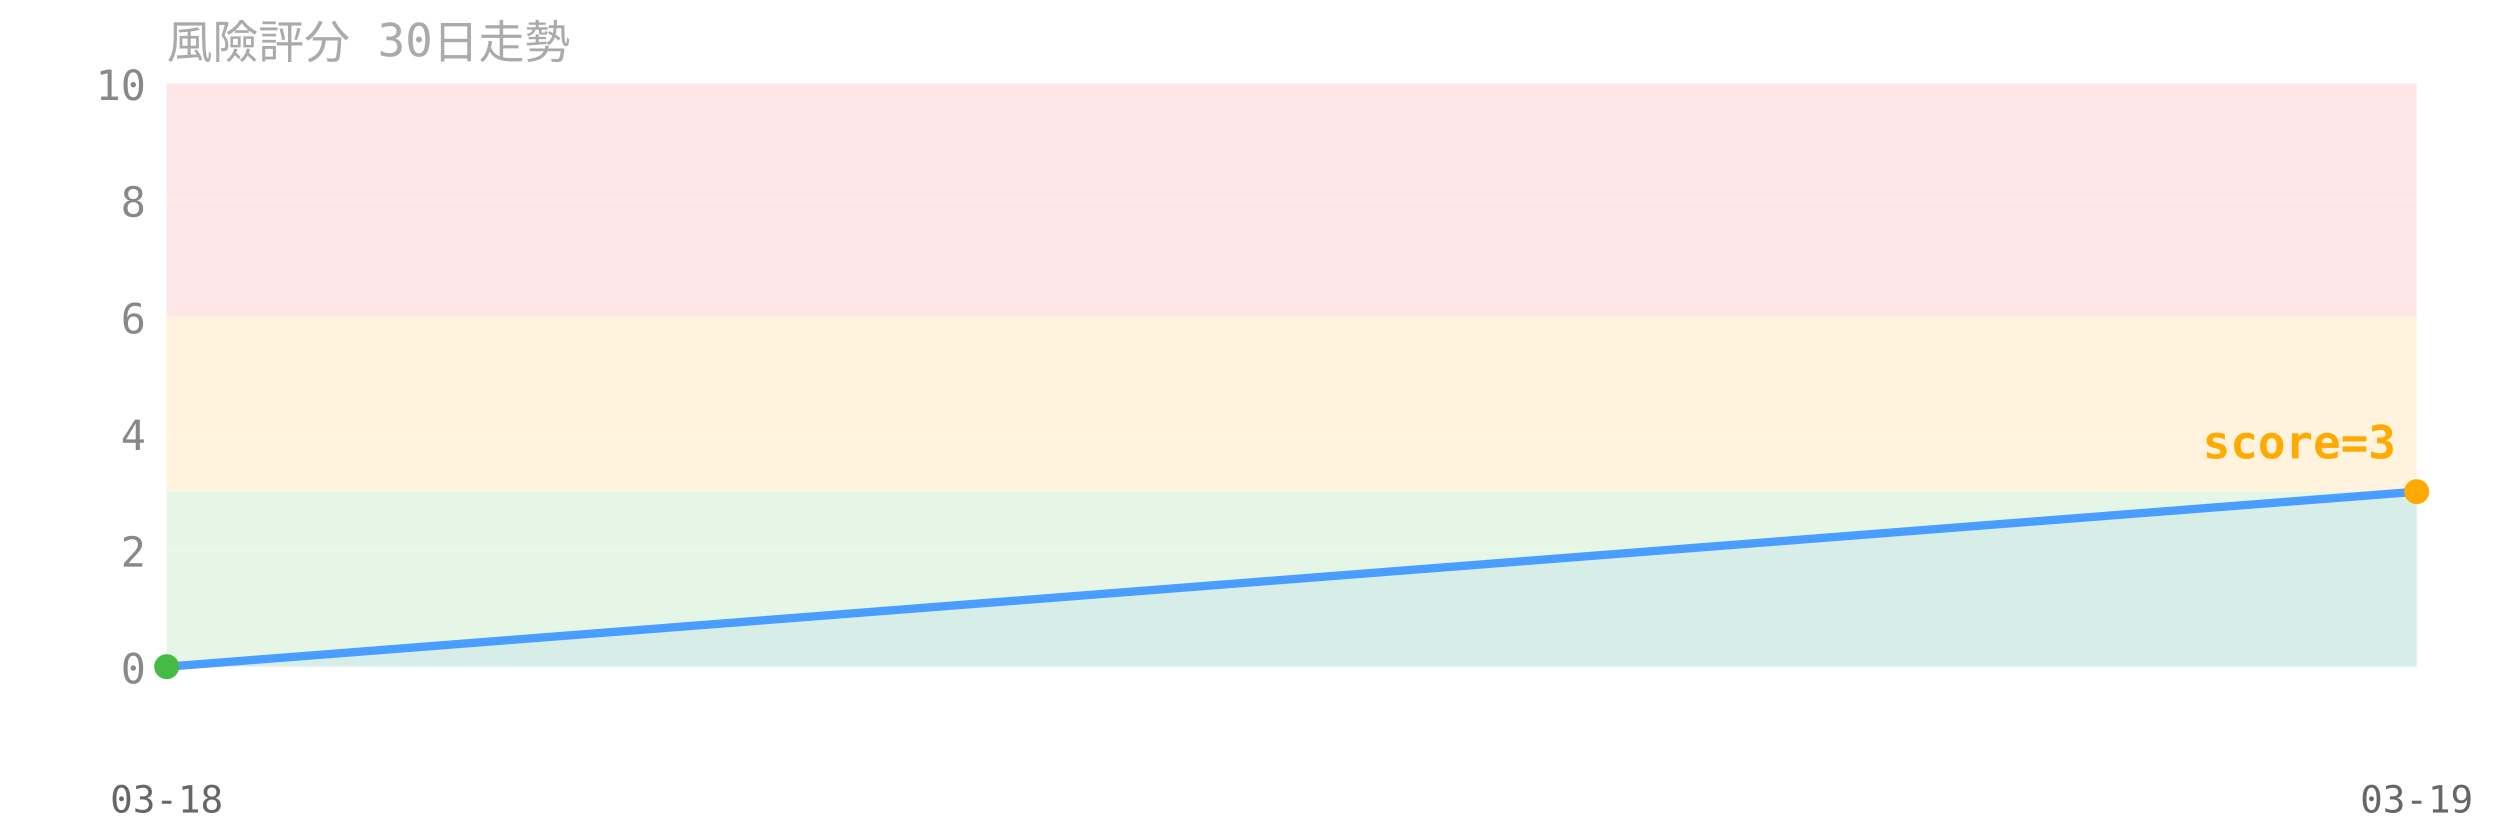
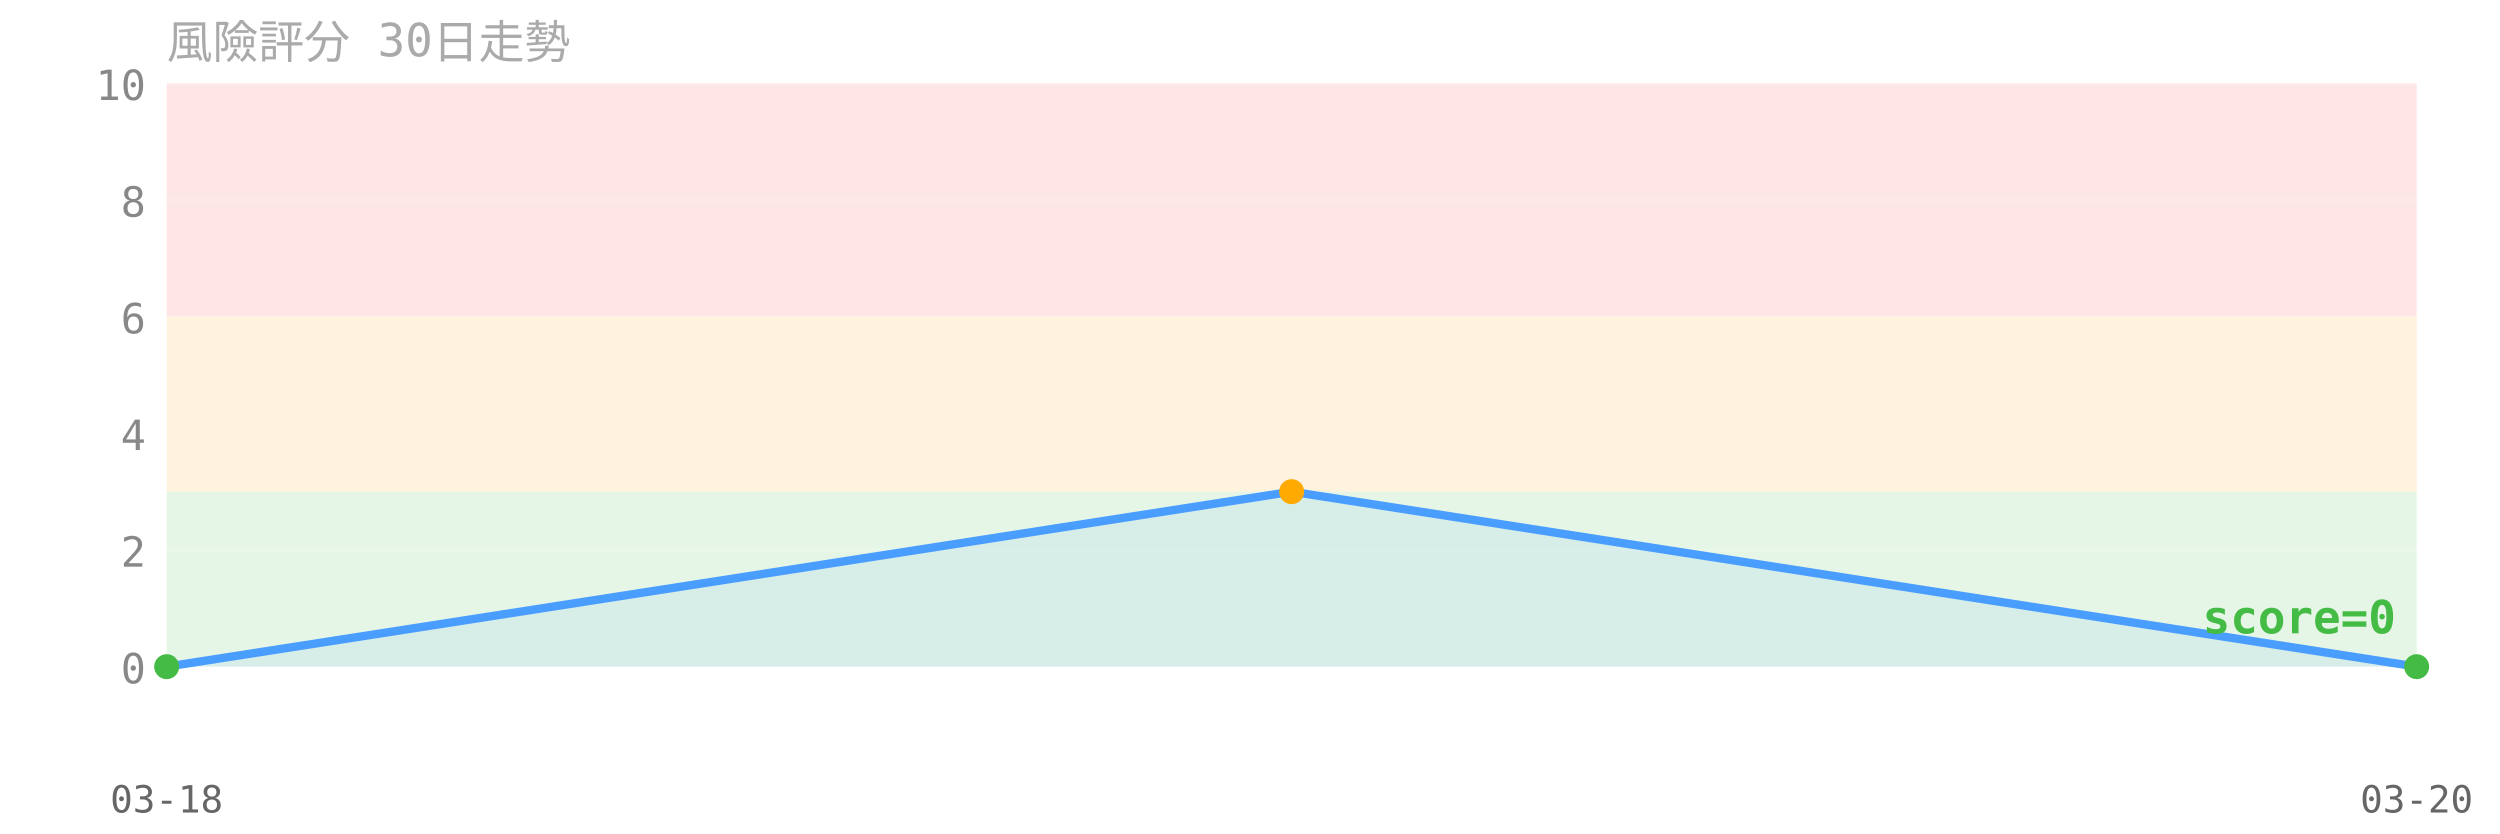
<svg xmlns="http://www.w3.org/2000/svg" width="600" height="200" style="background:#0b0f19;font-family:monospace">
  <rect x="40" y="20.0" width="540" height="56.0" fill="#ff444422" />
  <rect x="40" y="76.0" width="540" height="42.0" fill="#ffaa0022" />
  <rect x="40" y="118.0" width="540" height="42.0" fill="#44bb4422" />
  <line x1="40" y1="160.0" x2="580" y2="160.0" stroke="#ffffff18" stroke-width="1" />
  <text x="35" y="164.0" fill="#888" font-size="10" text-anchor="end">0</text>
  <line x1="40" y1="132.0" x2="580" y2="132.0" stroke="#ffffff18" stroke-width="1" />
  <text x="35" y="136.0" fill="#888" font-size="10" text-anchor="end">2</text>
  <line x1="40" y1="104.0" x2="580" y2="104.0" stroke="#ffffff18" stroke-width="1" />
  <text x="35" y="108.0" fill="#888" font-size="10" text-anchor="end">4</text>
  <line x1="40" y1="76.0" x2="580" y2="76.0" stroke="#ffffff18" stroke-width="1" />
  <text x="35" y="80.0" fill="#888" font-size="10" text-anchor="end">6</text>
  <line x1="40" y1="48.0" x2="580" y2="48.0" stroke="#ffffff18" stroke-width="1" />
  <text x="35" y="52.0" fill="#888" font-size="10" text-anchor="end">8</text>
  <line x1="40" y1="20.0" x2="580" y2="20.0" stroke="#ffffff18" stroke-width="1" />
  <text x="35" y="24.0" fill="#888" font-size="10" text-anchor="end">10</text>
-   <polyline points="40.0,160.0 580.0,118.0" fill="none" stroke="#4a9eff" stroke-width="2" stroke-linejoin="round" />
-   <polygon points="40.0,160.0 40.0,160.0 580.0,118.0 580.0,160.0" fill="#4a9eff18" />
+   <polyline points="40.0,160.0 310.0,118.0 580.0,160.0" fill="none" stroke="#4a9eff" stroke-width="2" stroke-linejoin="round" />
+   <polygon points="40.0,160.0 40.0,160.0 310.0,118.0 580.0,160.0 580.0,160.0" fill="#4a9eff18" />
  <circle cx="40.0" cy="160.0" r="3" fill="#44bb44" />
-   <circle cx="580.0" cy="118.0" r="3" fill="#ffaa00" />
+   <circle cx="310.0" cy="118.0" r="3" fill="#ffaa00" />
+   <circle cx="580.0" cy="160.0" r="3" fill="#44bb44" />
  <text x="40.0" y="195" fill="#666" font-size="9" text-anchor="middle">03-18</text>
-   <text x="580.0" y="195" fill="#666" font-size="9" text-anchor="middle">03-19</text>
-   <text x="575.0" y="110.0" fill="#ffaa00" font-size="11" text-anchor="end" font-weight="bold">score=3</text>
+   <text x="580.0" y="195" fill="#666" font-size="9" text-anchor="middle">03-20</text>
+   <text x="575.0" y="152.0" fill="#44bb44" font-size="11" text-anchor="end" font-weight="bold">score=0</text>
  <text x="40" y="14" fill="#aaa" font-size="11">風險評分 30日走勢</text>
</svg>
